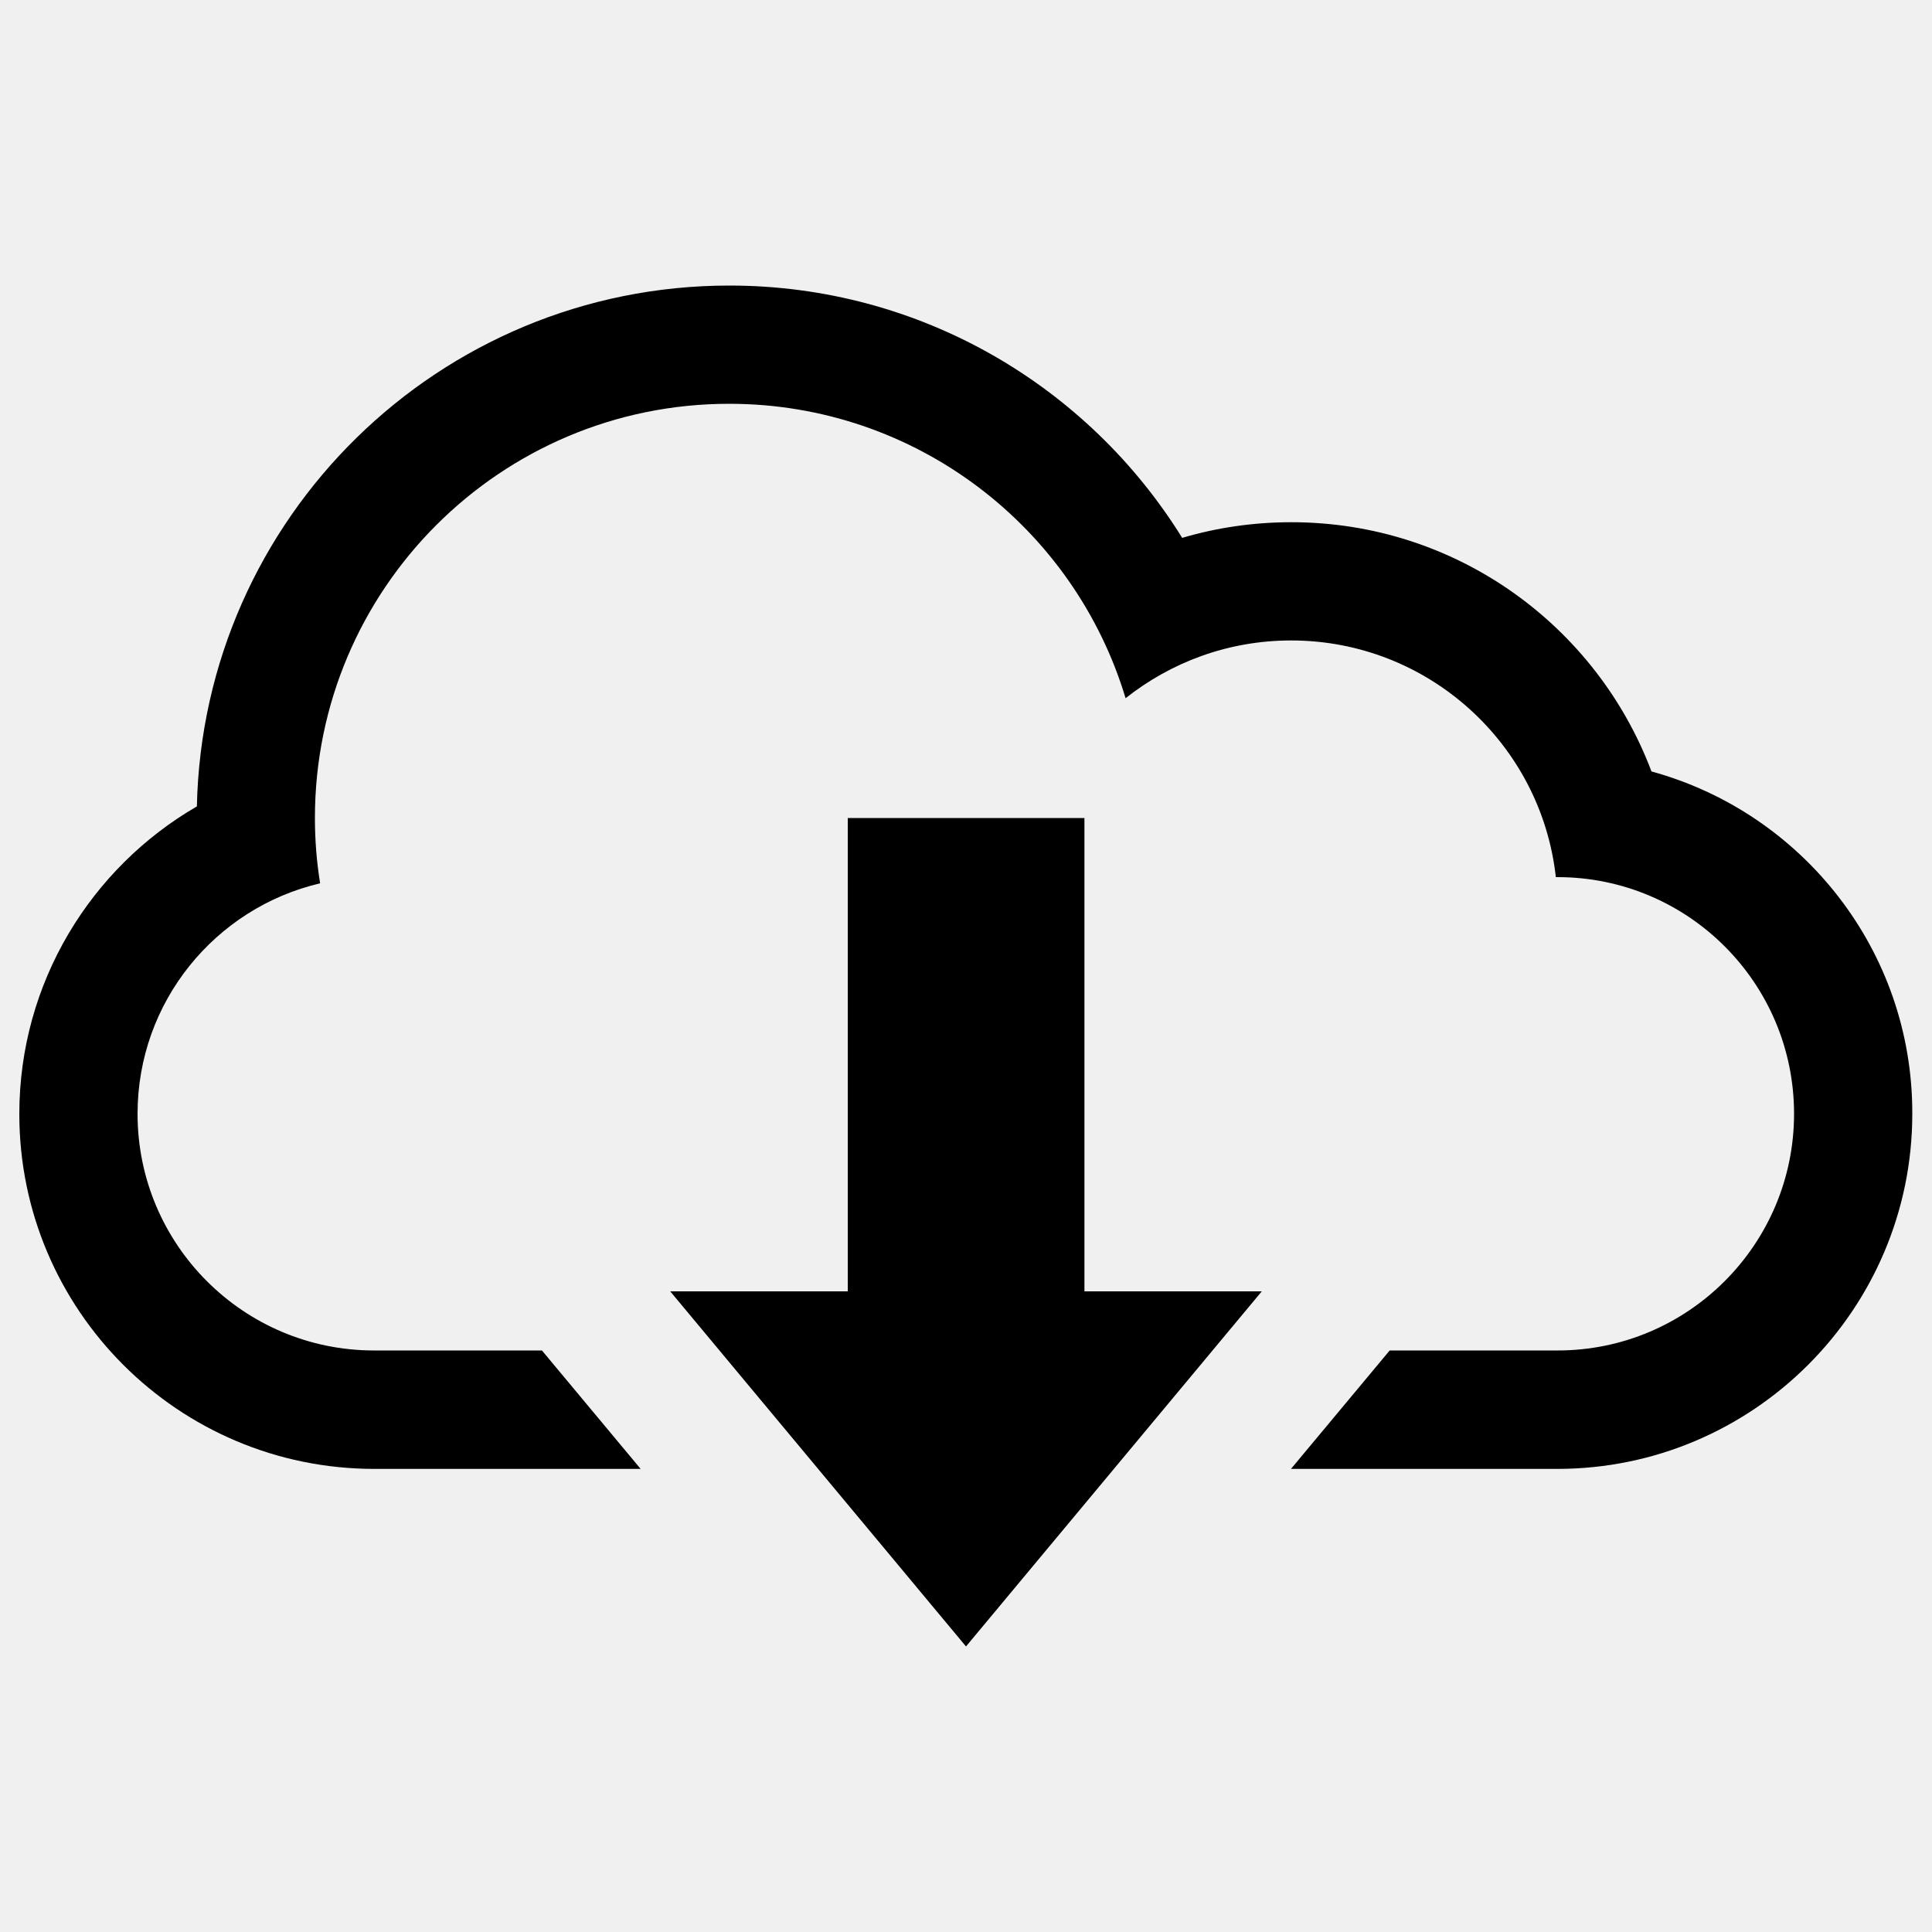
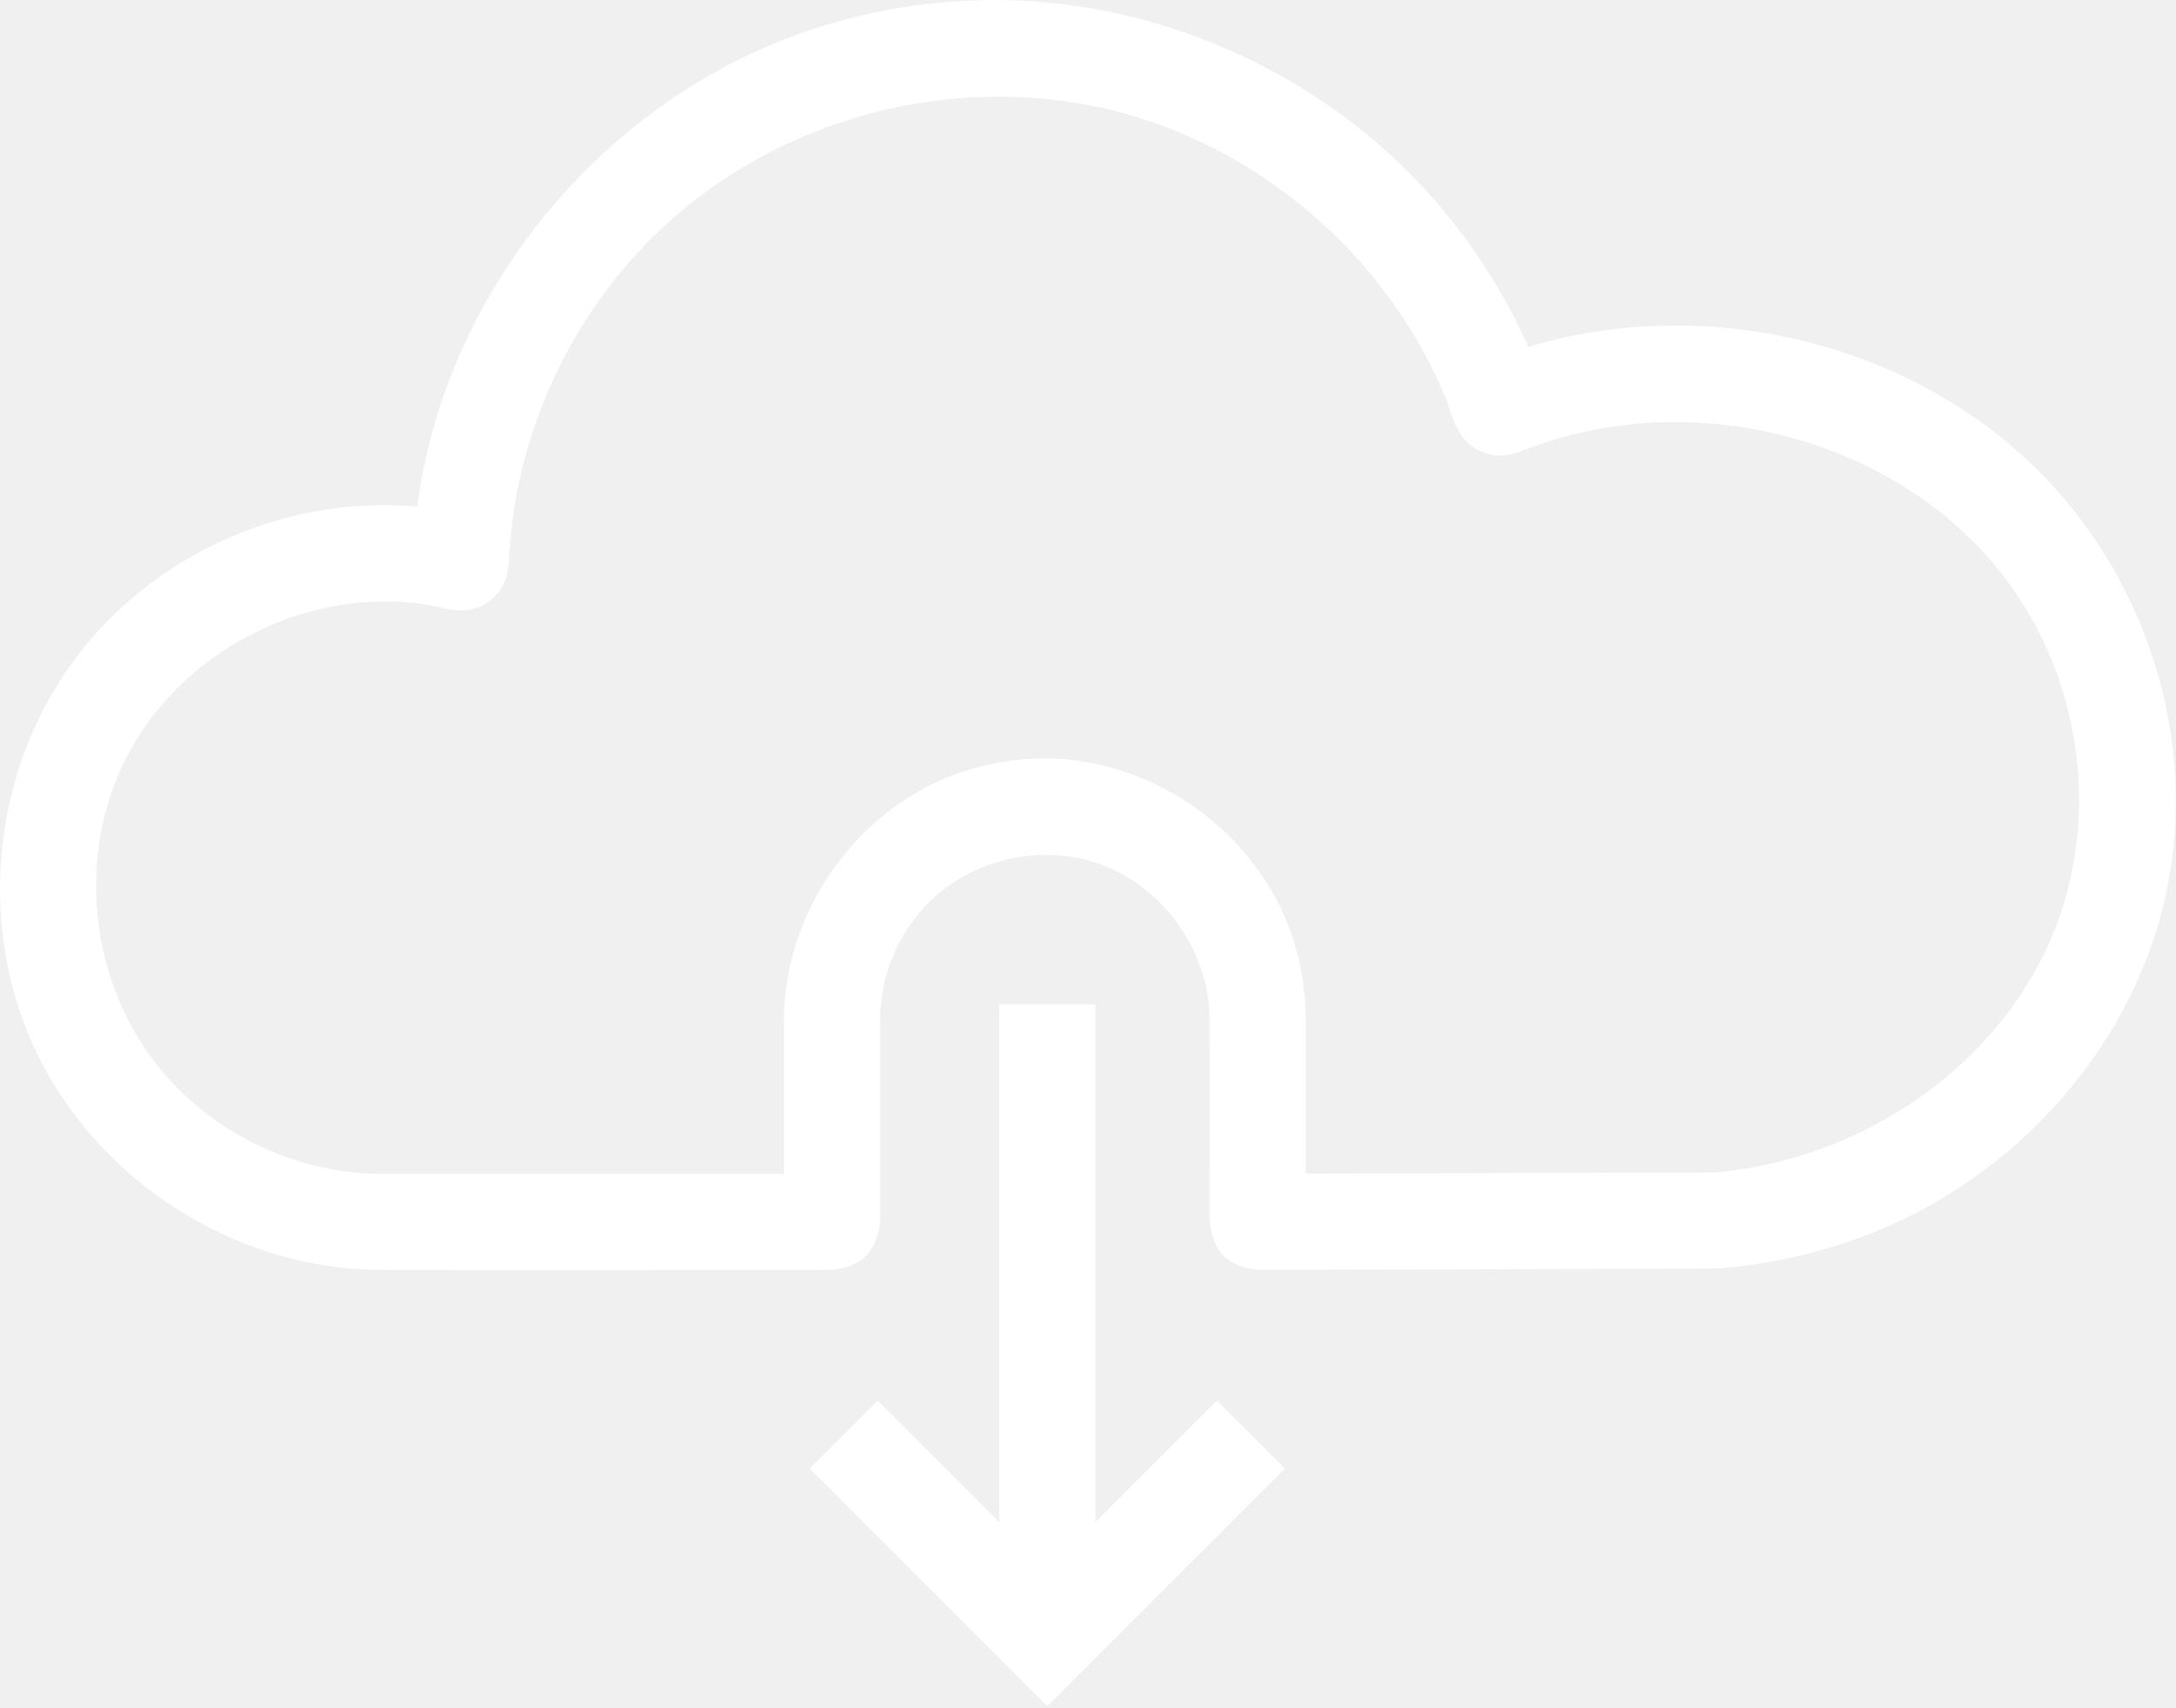
- <svg xmlns="http://www.w3.org/2000/svg" version="1.1" x="0px" y="0px" viewBox="0 0 1000 1000" enable-background="new 0 0 1000 1000" xml:space="preserve">
-   <g>
+ <svg xmlns="http://www.w3.org/2000/svg" width="100%" height="100%" viewBox="0 0 566 444" version="1.1" xml:space="preserve" style="fill-rule:evenodd;clip-rule:evenodd;stroke-linejoin:round;stroke-miterlimit:1.414;">
+   <g transform="matrix(1,0,0,1,-2364.36,-498.798)">
    <g>
-       <g>
-         <polygon points="561.3,423.4 438.8,423.4 438.8,668.4 346.9,668.4 500,852.2 653.1,668.4 561.3,668.4 " />
-         <path d="M854.8,399.3c-28.4-75.4-101.1-129-186.4-129c-19.6,0-38.6,2.8-56.5,8.1C563.3,200,476.5,147.8,377.5,147.8c-150.2,0-272.4,120.2-275.6,269.6C47,449.2,10,508.7,10,576.6C10,678,92.3,760.3,193.8,760.3h137.8l-51.1-61.3h-86.9c-67.5,0-122.4-54.8-122.4-122.5c0-58,40.3-106.6,94.5-119.3c-1.8-11-2.7-22.3-2.7-33.8c0-118.4,96-214.4,214.4-214.4c96.8,0,178.7,64.2,205.2,152.4c23.6-18.7,53.3-29.9,85.7-29.9c70.9,0,129.4,53.6,137,122.5h0.9c67.5,0,122.4,54.8,122.4,122.5c0,67.5-54.8,122.5-122.4,122.5h-86.9l-51.1,61.3h137.8c101.4,0,183.8-82.5,183.8-183.8C990,491.9,932.7,420.6,854.8,399.3z" />
+       <g transform="matrix(1,0,0,1,1727.5,-153.073)">
+         <path d="M896.112,651.871C939.308,652.034 981.961,671.605 1010.23,704.139C1020.1,715.503 1028.26,728.345 1034.38,742.094C1078.02,728.897 1129.35,739.407 1163.7,771.071C1195.94,800.799 1211.06,848.405 1198.28,892.147C1188.55,925.449 1163.56,953.661 1132.18,968.835C1116.99,976.178 1100.25,980.486 1083.63,981.782L964.032,982.147C960.748,981.724 957.445,980.769 955.168,978.499C952.858,976.196 951.931,972.961 951.493,969.647C951.493,951.998 951.553,934.349 951.492,916.7C951.318,898.507 938.531,881.273 921.127,875.973C906.669,871.571 890.017,875.542 879.086,885.964C870.717,893.943 865.83,905.31 865.79,916.998L865.79,969.647C865.359,972.923 864.398,976.217 862.129,978.486C859.827,980.788 856.598,981.711 853.29,982.147C814.016,982.147 774.741,982.333 735.468,982.145C697.8,981.85 661.453,958.724 645.563,923.882C630.62,891.119 635.047,850.298 657.872,821.27C678.292,795.3 712.083,780.575 745.39,783.637C752.611,728.072 792.977,678.63 846.029,660.217C862.105,654.638 878.885,651.848 896.112,651.871ZM909.515,849.131C937.286,849.573 963.414,868.231 972.651,894.435C975.197,901.659 976.467,909.32 976.493,916.956L976.493,957.109L1082.62,956.785C1083.1,956.746 1083.58,956.703 1084.07,956.659C1119.62,953.281 1153.61,931.416 1169.01,898.975C1184.28,866.785 1179.06,826.211 1155.15,798.174C1126.24,764.284 1074.51,752.396 1032.53,769.217L1031.91,769.467L1028.65,770.307C1027.52,770.286 1026.39,770.416 1025.28,770.245C1021.9,769.722 1018.82,767.758 1016.92,765.01C1014.85,762.028 1014.15,758.467 1012.77,755.125C997.524,718.3 964.183,689.646 925.249,680.334C884.775,670.655 839.818,682.379 809.164,711.112C785.242,733.535 770.504,765.151 769.188,798.654L768.669,801.76C767.545,804.291 767.462,805.123 765.433,807.105C763.153,809.333 760.02,810.613 756.896,810.662C754.155,810.705 751.597,809.771 748.922,809.306C717.395,803.833 682.768,820.91 668.592,851.233C656.72,876.628 660.672,908.779 679.223,930.714C693.121,947.148 714.364,957.114 736.118,957.147L840.79,957.147L840.79,916.956C840.885,888.978 859.647,862.108 886.493,852.831C893.875,850.28 901.65,849.057 909.515,849.131Z" style="fill:white;" />
      </g>
+       <path d="M2649.27,894.66L2680.89,863.034C2686.79,868.927 2692.68,874.82 2698.57,880.712L2636.77,942.516L2574.97,880.712L2592.64,863.034L2624.27,894.66L2624.27,759.994L2649.27,759.994L2649.27,894.66Z" style="fill:white;" />
    </g>
-     <g />
-     <g />
-     <g />
-     <g />
-     <g />
-     <g />
-     <g />
-     <g />
-     <g />
-     <g />
-     <g />
-     <g />
-     <g />
-     <g />
-     <g />
  </g>
</svg>
